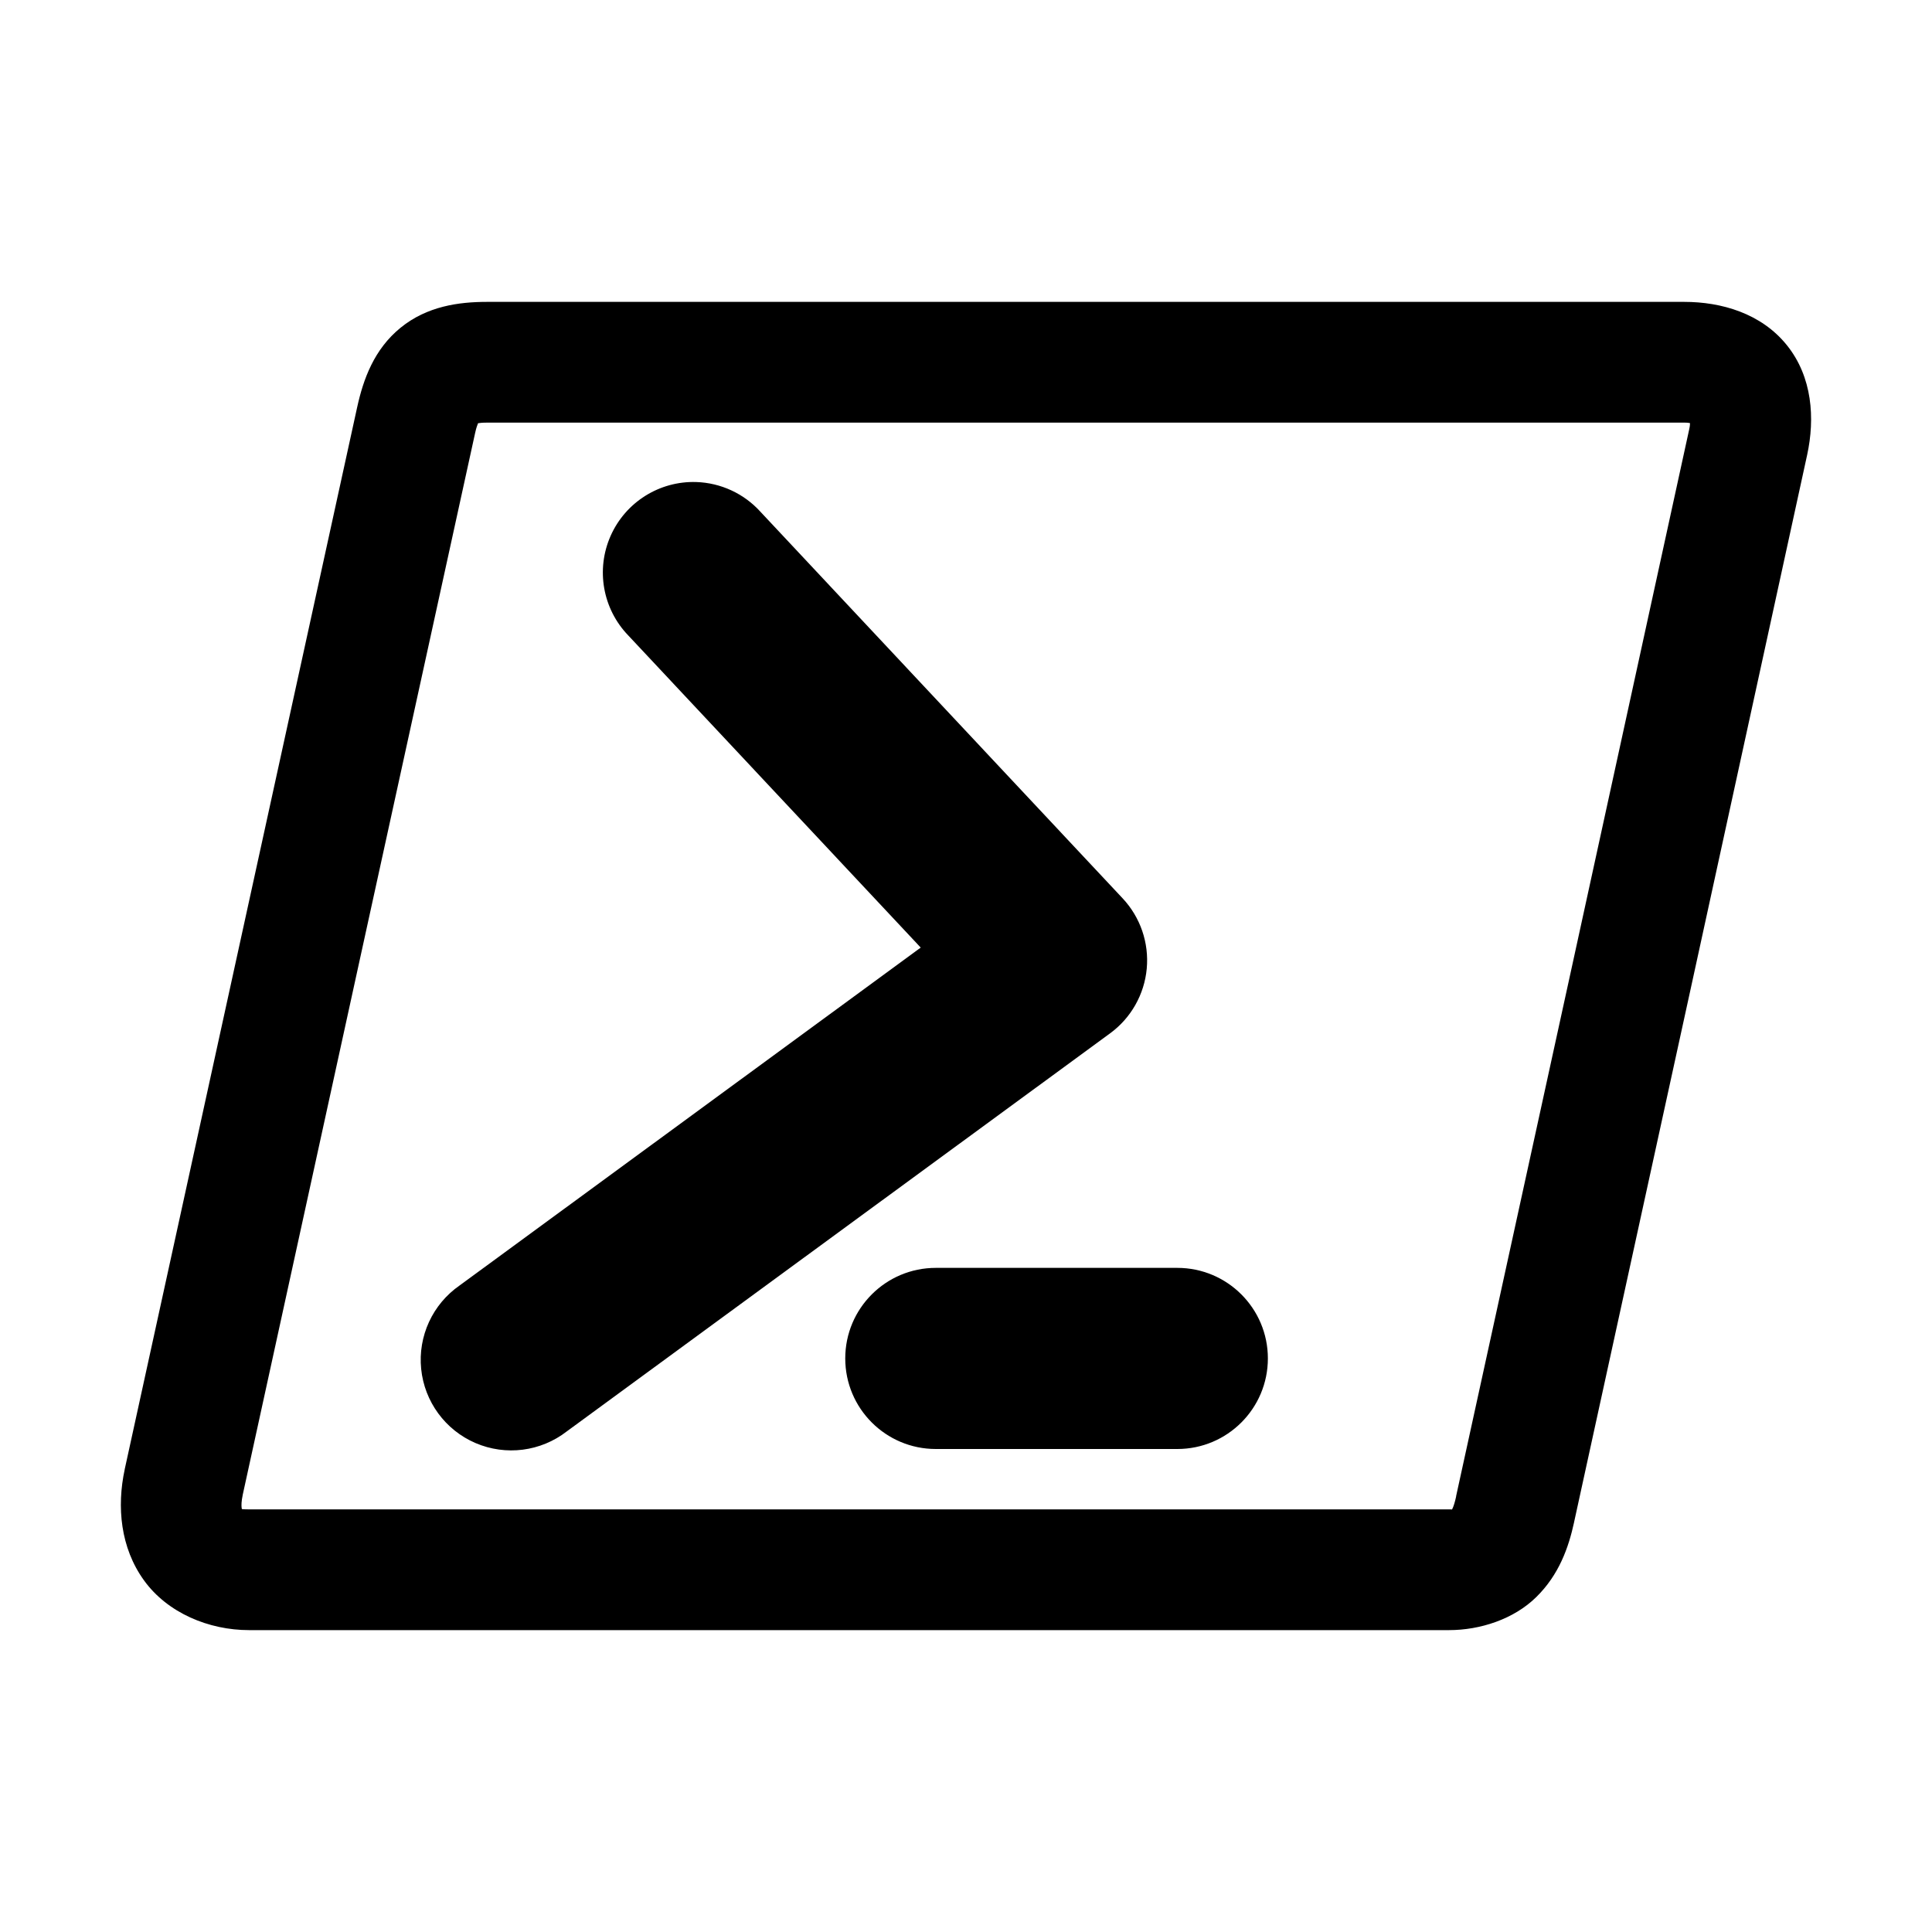
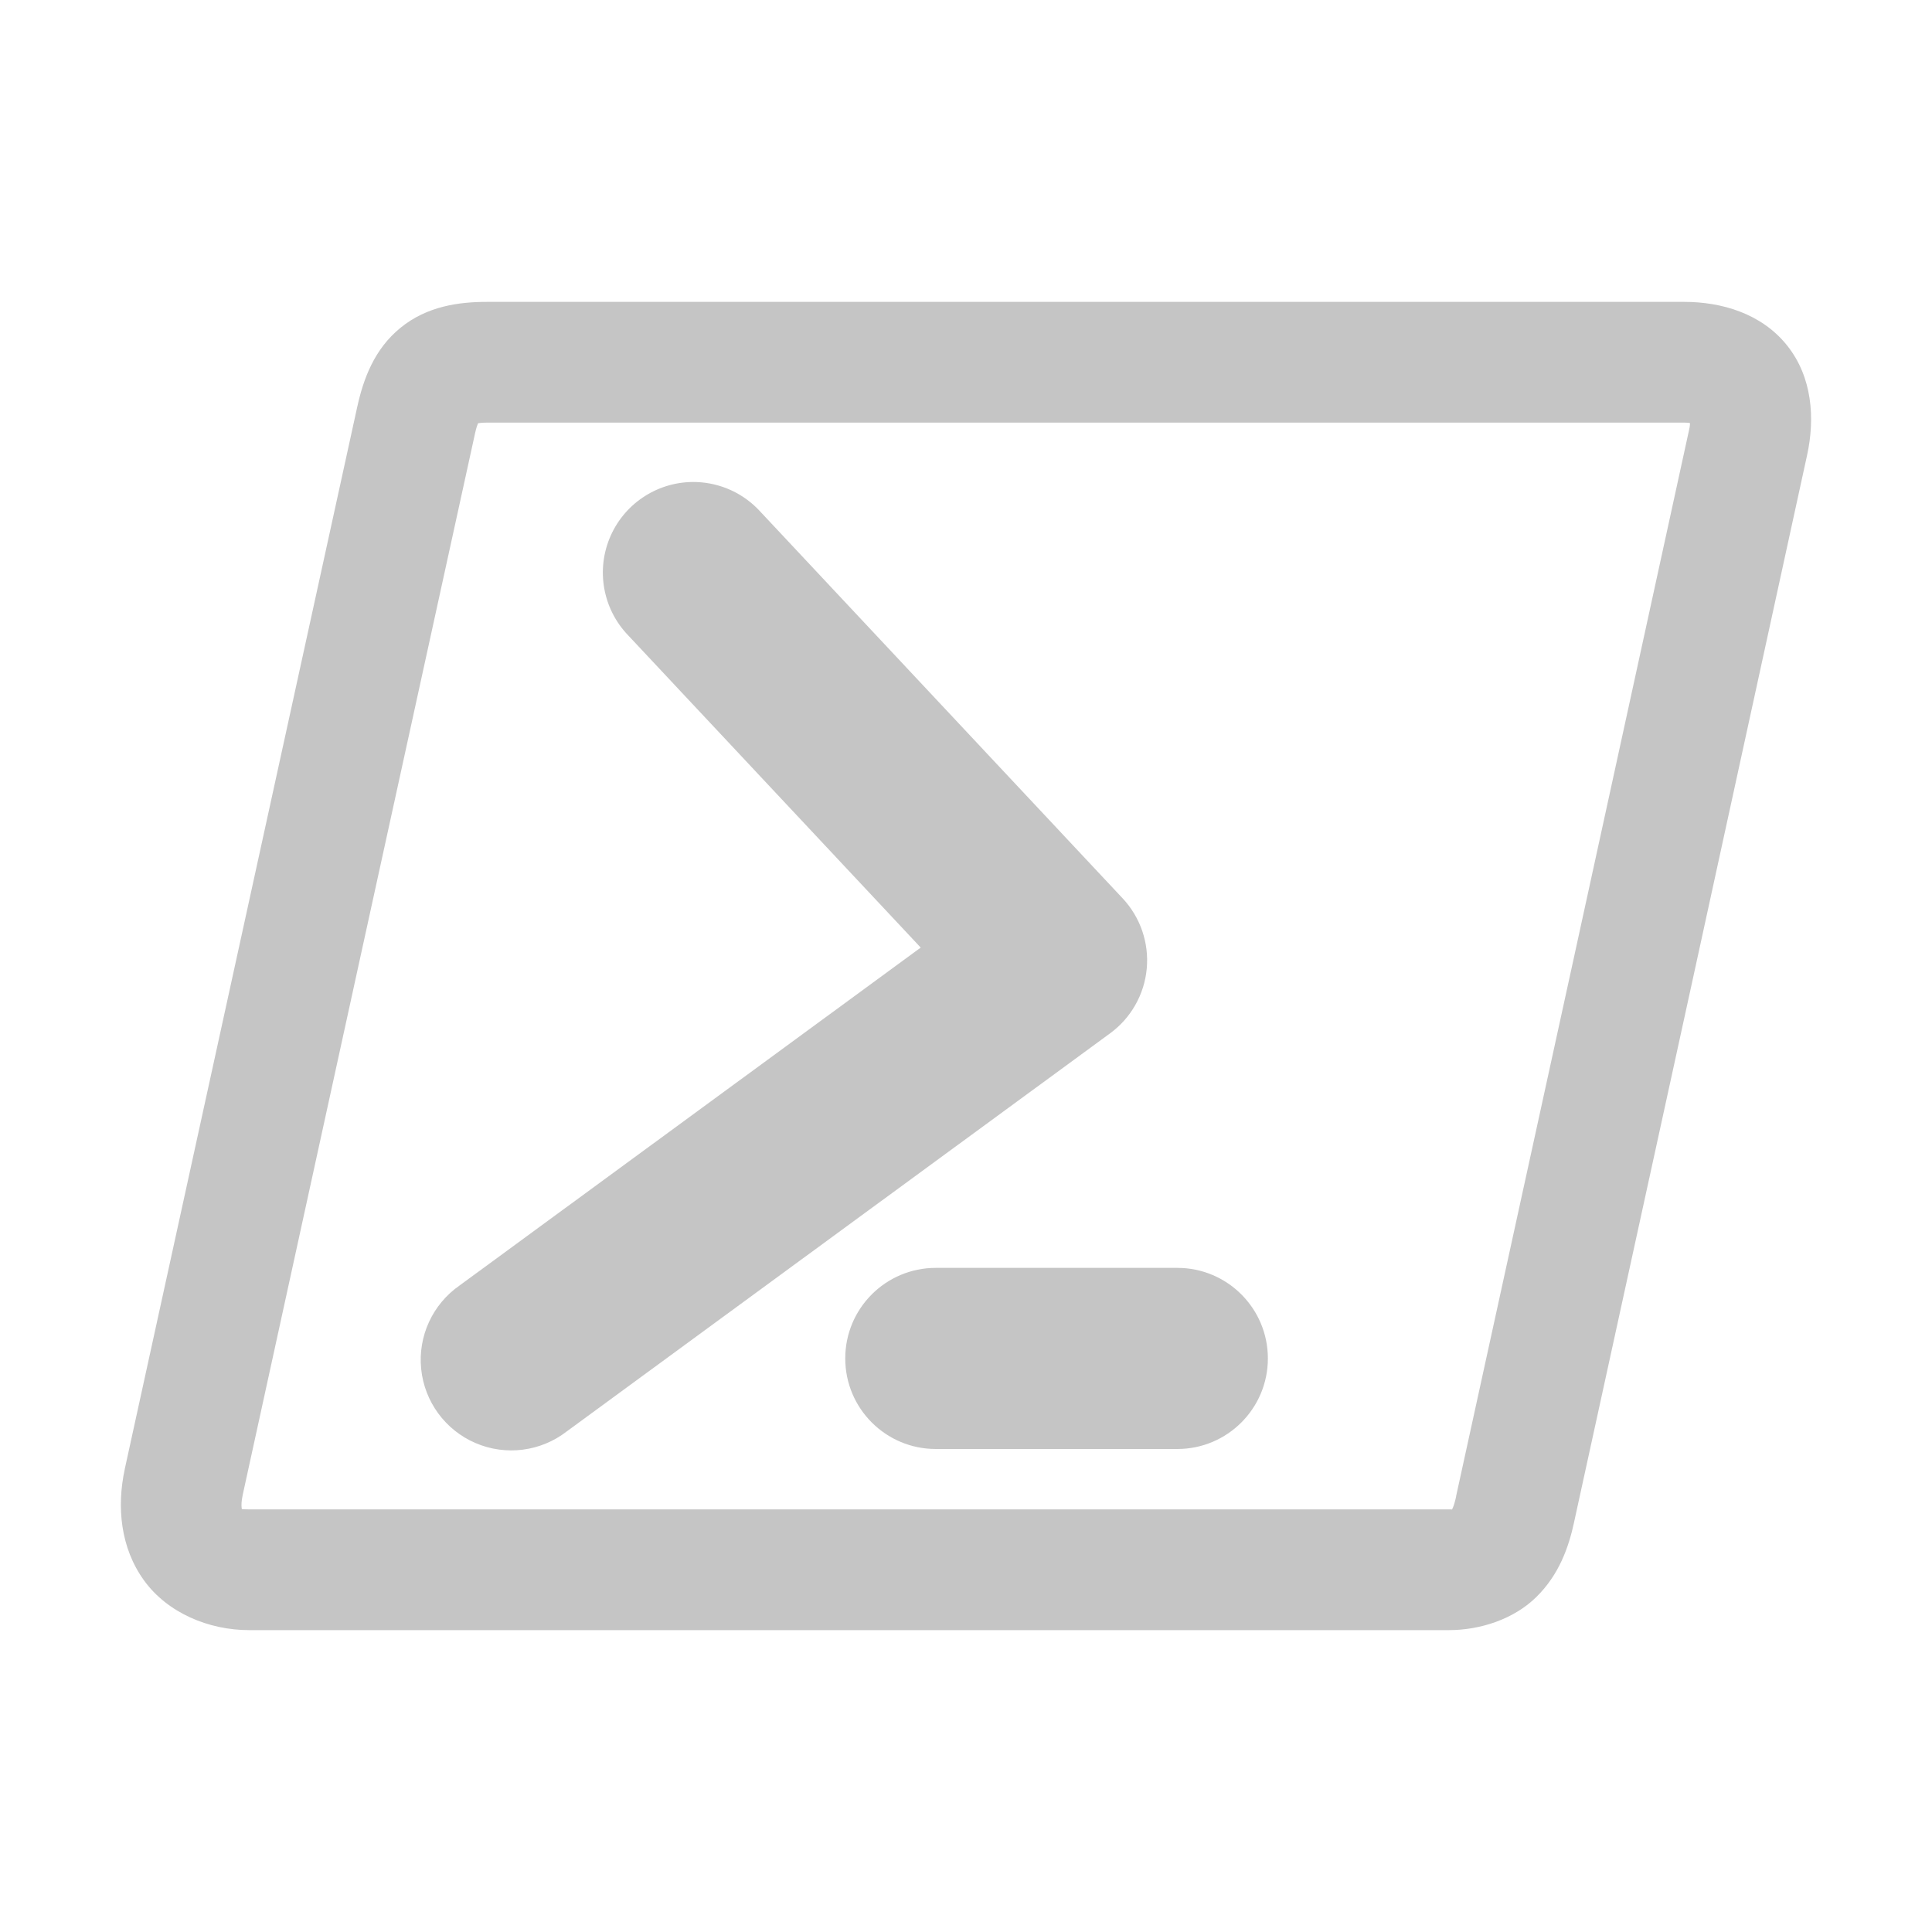
<svg xmlns="http://www.w3.org/2000/svg" viewBox="0 0 32 32" width="32px" height="32px">
-   <path style="line-height:normal;text-indent:0;text-align:start;text-decoration-line:none;text-decoration-style:solid;text-decoration-color:#000;text-transform:none;block-progression:tb;isolation:auto;mix-blend-mode:normal" d="M 8.068 5 C 7.599 5 7.074 5.071 6.635 5.428 C 6.196 5.785 6.018 6.28 5.916 6.744 C 4.632 12.607 3.348 18.471 2.066 24.334 L 2.066 24.336 C 1.932 24.957 1.994 25.635 2.385 26.176 C 2.775 26.716 3.459 27 4.125 27 L 24 27 C 24.514 27 25.073 26.82 25.447 26.451 C 25.822 26.082 25.98 25.635 26.072 25.213 L 26.072 25.211 C 27.361 19.32 28.648 13.427 29.932 7.535 C 30.063 6.931 30.02 6.244 29.596 5.717 C 29.171 5.189 28.51 5 27.896 5 L 8.068 5 z M 8.068 7 L 27.896 7 C 27.96 7 27.963 7.004 27.992 7.008 C 27.989 7.039 27.993 7.044 27.979 7.109 C 26.695 13.001 25.406 18.894 24.117 24.785 L 24.119 24.783 C 24.077 24.978 24.041 25.011 24.051 25.002 C 24.039 25.001 24.043 25 24 25 L 4.125 25 C 3.937 25 3.988 24.979 4.006 25.004 C 4.023 25.028 3.974 24.976 4.02 24.762 L 4.02 24.76 C 5.301 18.898 6.585 13.036 7.869 7.174 C 7.891 7.073 7.906 7.044 7.918 7.01 C 7.951 7.006 7.975 7 8.068 7 z M 11.533 7.984 A 1.5 1.5 0 0 0 10.406 10.525 L 15.25 15.695 L 7.613 21.291 A 1.5 1.5 0 1 0 9.387 23.709 L 18.387 17.115 A 1.5 1.5 0 0 0 18.594 14.879 L 12.594 8.475 A 1.5 1.5 0 0 0 11.533 7.984 z M 15.5 21 A 1.5 1.5 0 1 0 15.5 24 L 19.5 24 A 1.5 1.5 0 1 0 19.5 21 L 15.5 21 z" font-weight="400" font-family="sans-serif" white-space="normal" overflow="visible" />
+   <path style="fill:#c5c5c5;line-height:normal;text-indent:0;text-align:start;text-decoration-line:none;text-decoration-style:solid;text-decoration-color:#000;text-transform:none;block-progression:tb;isolation:auto;mix-blend-mode:normal" d="M 8.068 5 C 7.599 5 7.074 5.071 6.635 5.428 C 6.196 5.785 6.018 6.28 5.916 6.744 C 4.632 12.607 3.348 18.471 2.066 24.334 L 2.066 24.336 C 1.932 24.957 1.994 25.635 2.385 26.176 C 2.775 26.716 3.459 27 4.125 27 L 24 27 C 24.514 27 25.073 26.82 25.447 26.451 C 25.822 26.082 25.98 25.635 26.072 25.213 L 26.072 25.211 C 27.361 19.32 28.648 13.427 29.932 7.535 C 30.063 6.931 30.02 6.244 29.596 5.717 C 29.171 5.189 28.51 5 27.896 5 L 8.068 5 z M 8.068 7 L 27.896 7 C 27.96 7 27.963 7.004 27.992 7.008 C 27.989 7.039 27.993 7.044 27.979 7.109 C 26.695 13.001 25.406 18.894 24.117 24.785 L 24.119 24.783 C 24.077 24.978 24.041 25.011 24.051 25.002 C 24.039 25.001 24.043 25 24 25 L 4.125 25 C 3.937 25 3.988 24.979 4.006 25.004 C 4.023 25.028 3.974 24.976 4.02 24.762 L 4.02 24.76 C 5.301 18.898 6.585 13.036 7.869 7.174 C 7.891 7.073 7.906 7.044 7.918 7.01 C 7.951 7.006 7.975 7 8.068 7 z M 11.533 7.984 A 1.5 1.5 0 0 0 10.406 10.525 L 15.25 15.695 L 7.613 21.291 A 1.5 1.5 0 1 0 9.387 23.709 L 18.387 17.115 A 1.5 1.5 0 0 0 18.594 14.879 L 12.594 8.475 A 1.5 1.5 0 0 0 11.533 7.984 z M 15.5 21 A 1.5 1.5 0 1 0 15.5 24 L 19.5 24 A 1.5 1.5 0 1 0 19.5 21 L 15.5 21 z" font-weight="400" font-family="sans-serif" white-space="normal" overflow="visible" />
</svg>
